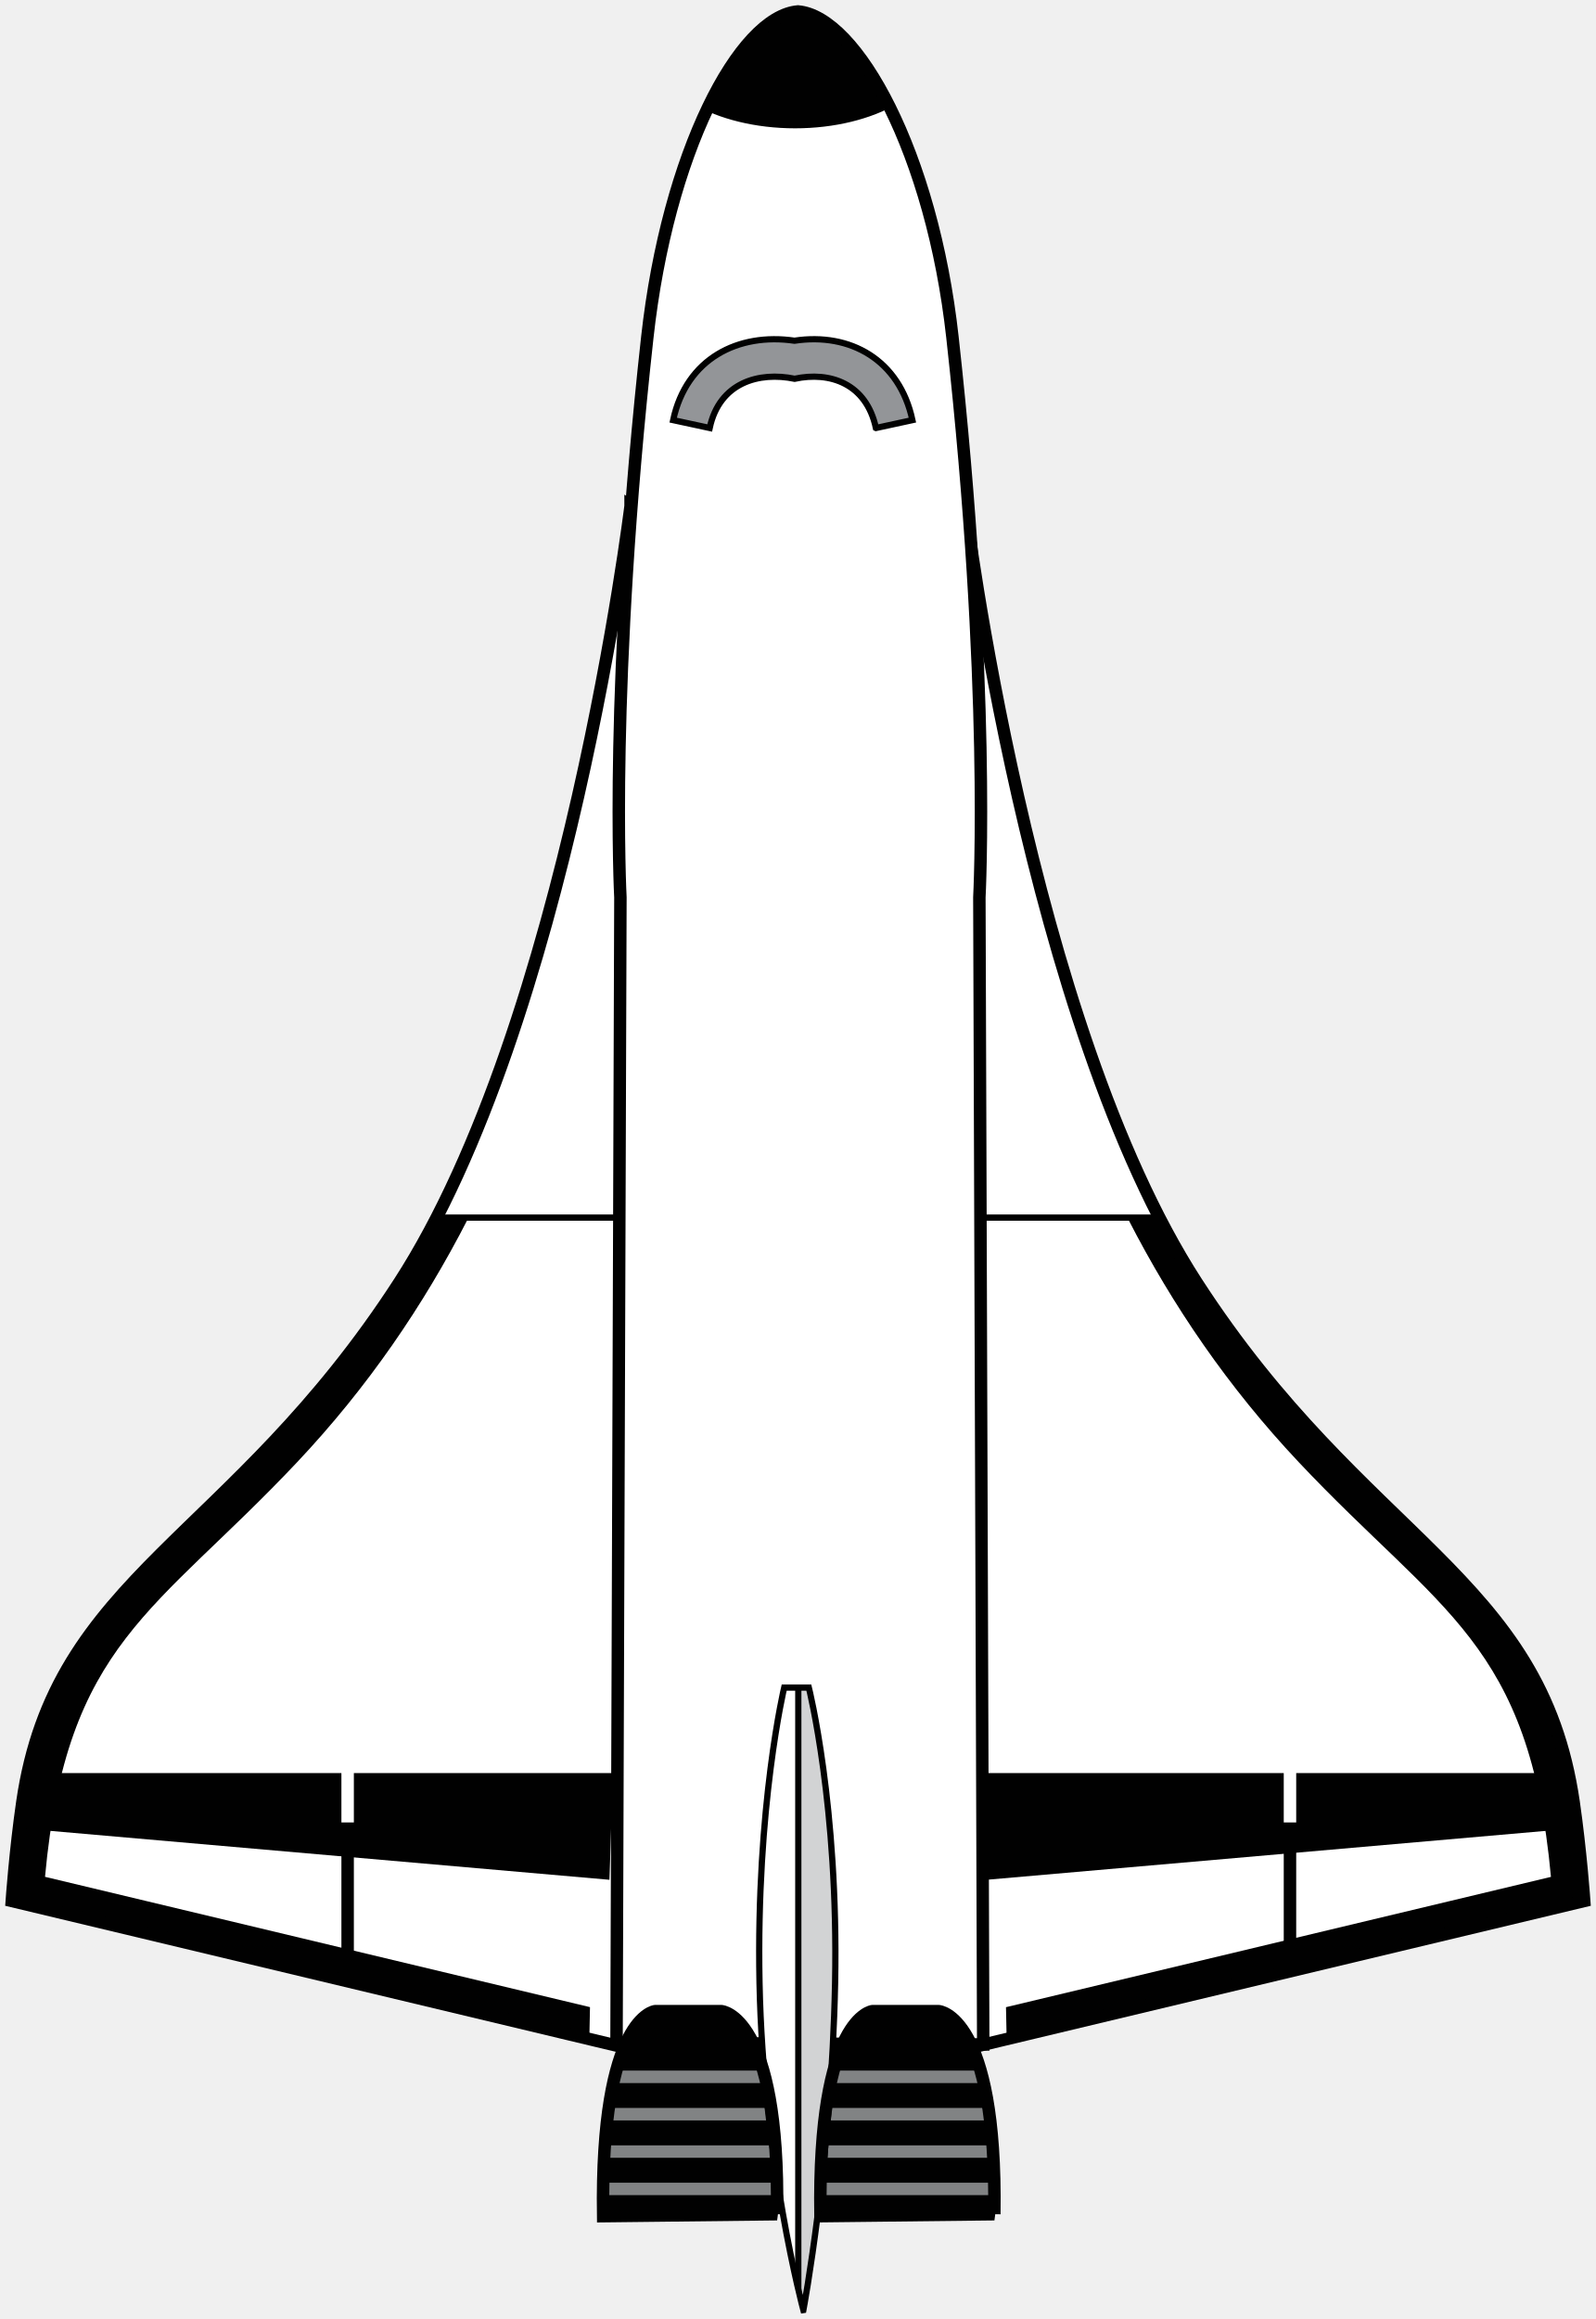
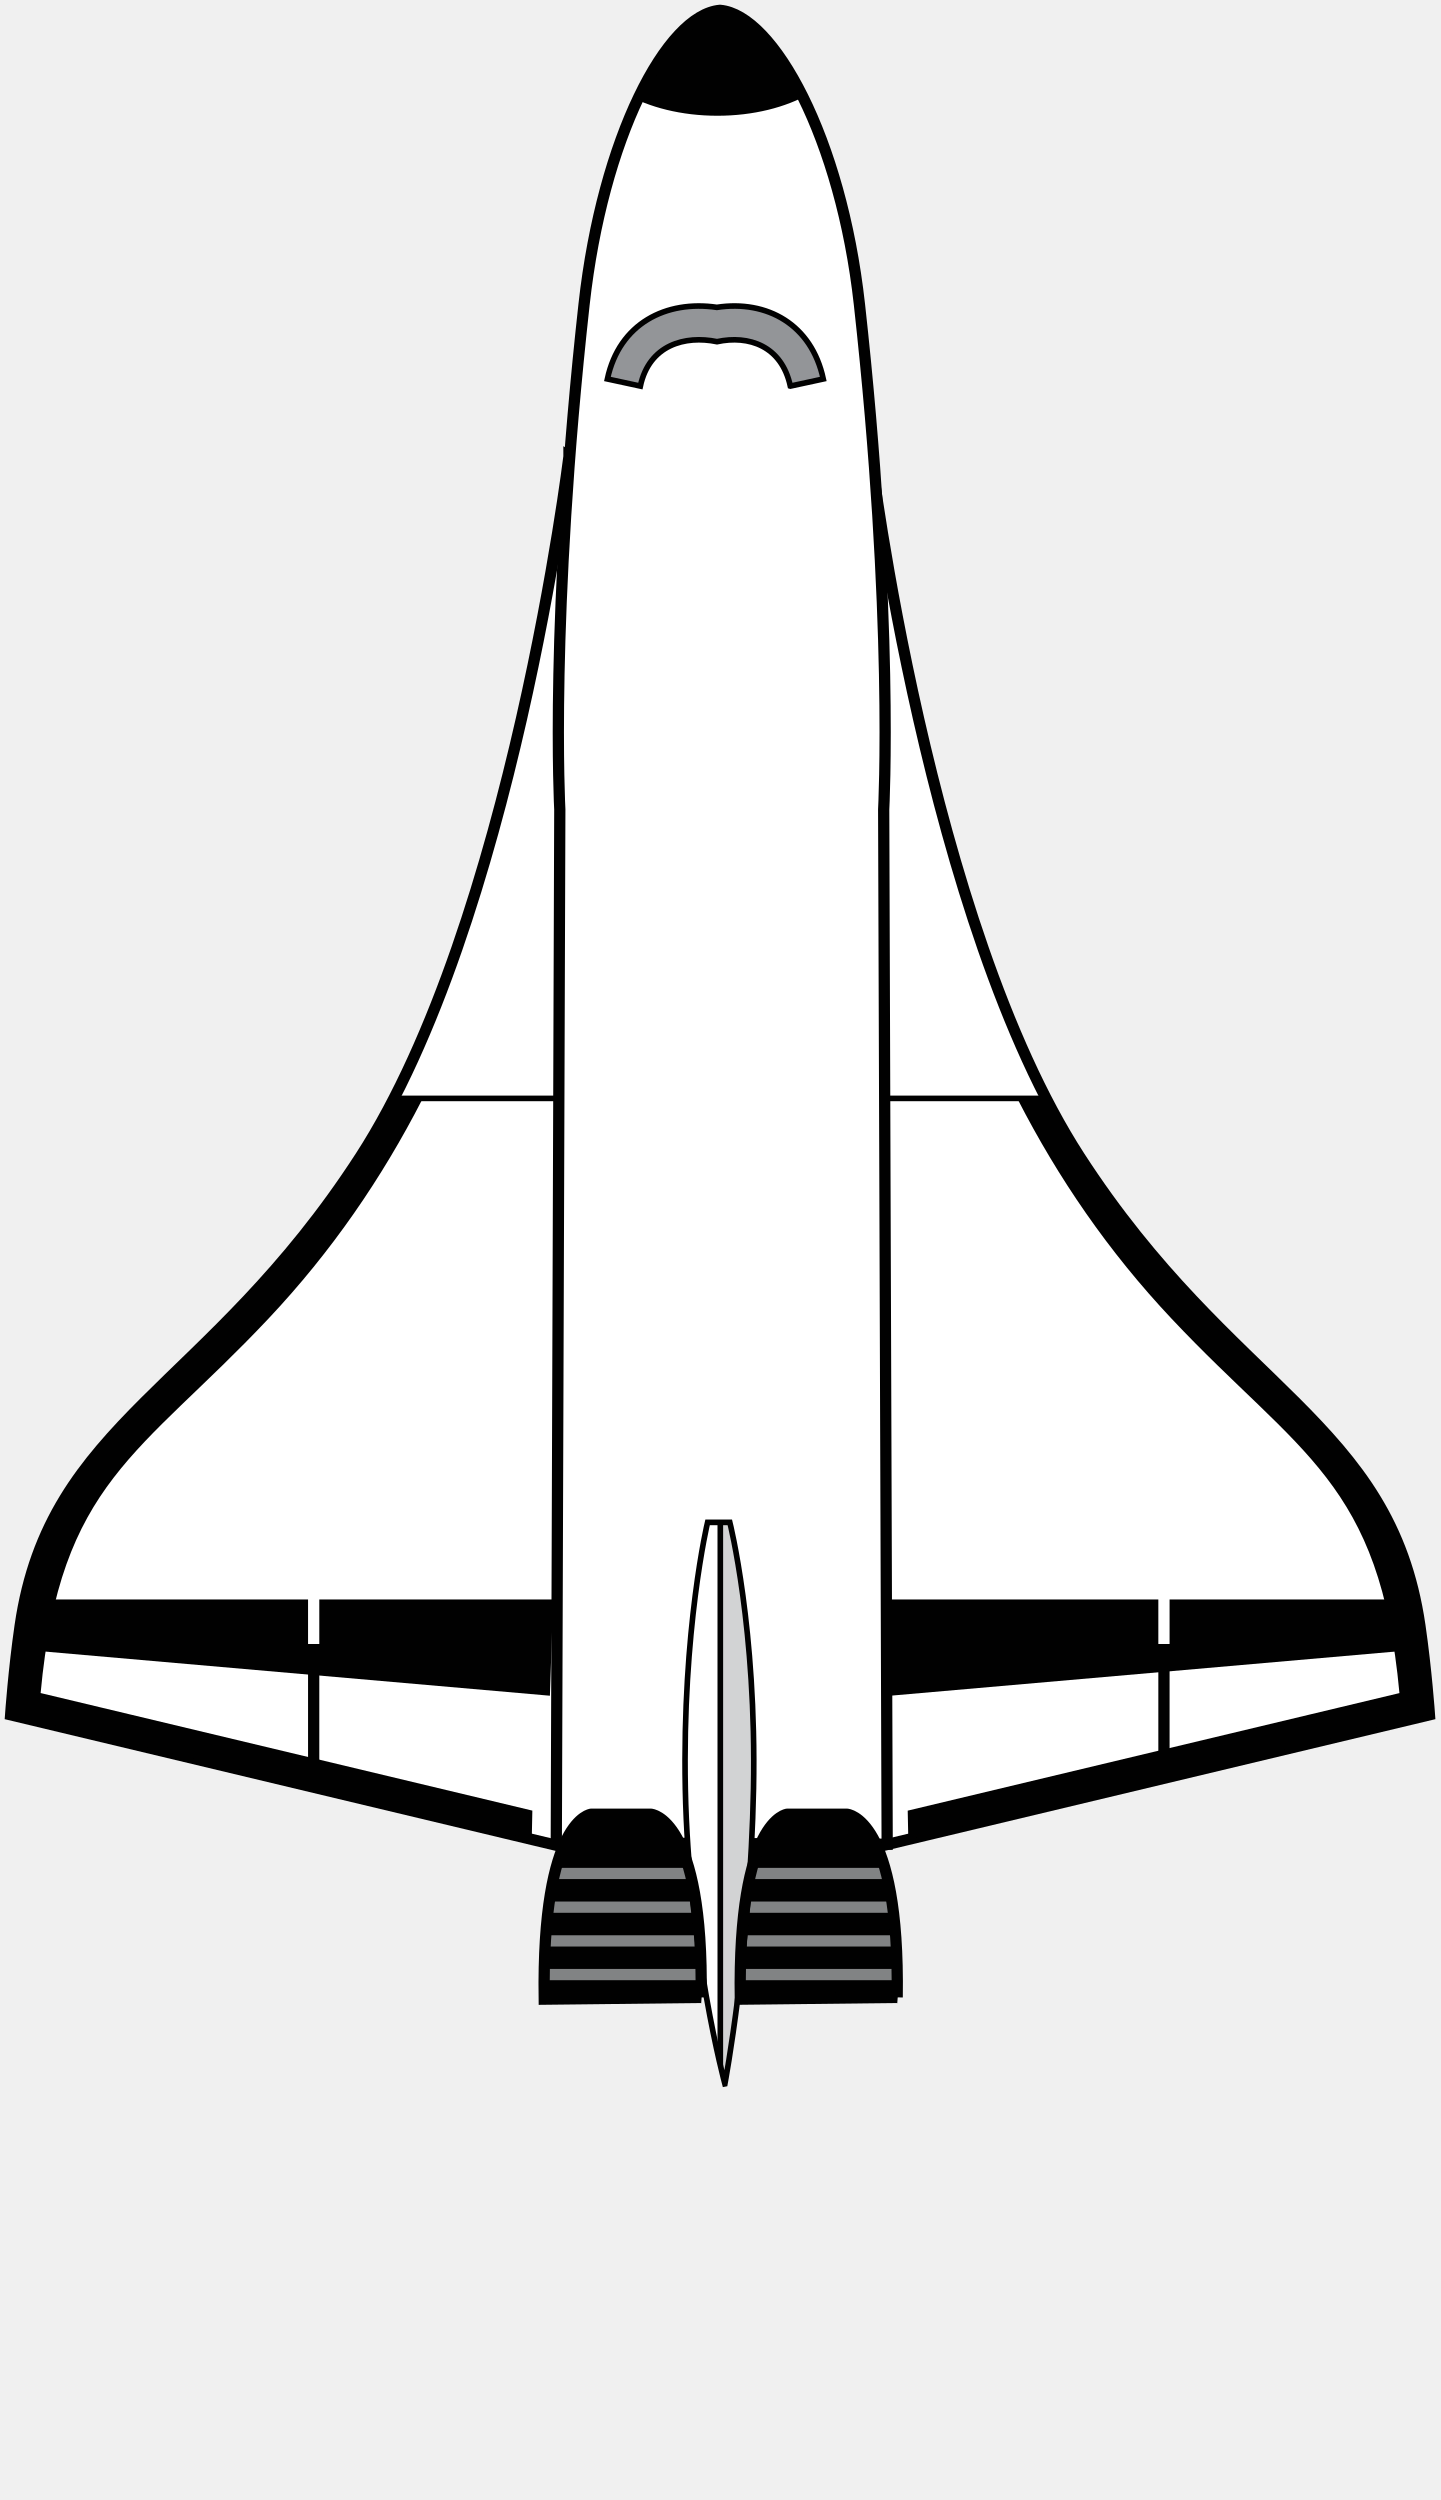
- <svg xmlns="http://www.w3.org/2000/svg" xmlns:xlink="http://www.w3.org/1999/xlink" id="Layer_1" xml:space="preserve" overflow="visible" viewBox="0 0 307.622 446.868" version="1.1" enable-background="new 0 0 311.226 677.024" width="307.622" height="446.868" style="overflow:visible">
+ <svg xmlns="http://www.w3.org/2000/svg" xmlns:xlink="http://www.w3.org/1999/xlink" id="Layer_1" xml:space="preserve" overflow="visible" viewBox="0 0 307.622 534.038" version="1.1" enable-background="new 0 0 311.226 677.024" width="307.622" height="534.038" style="overflow:visible">
  <defs id="defs553">
    <clipPath id="XMLID_199_-5">
      <use height="100%" width="100%" y="0" x="0" id="use510-1" xlink:href="#XMLID_177_-3" />
    </clipPath>
  </defs>
  <g id="g3" transform="translate(-1.801355,-192.1282)">
-     <g id="g115">
-       <g id="g117">
-         <g id="XMLID_53_">
-           <path d="m 187.88,289.65 c 0,0 12.229,99.575 44.513,149.52 32.286,49.947 66.371,56.477 72.719,100.22 1.361,9.361 2.042,19.049 2.042,19.049 l -117.23,28.029 -8.332,-292.74 6.29,-4.08" id="path120" style="fill:#ffffff" />
-         </g>
-       </g>
-       <g id="g122">
-         <g id="g124">
-           <g id="g126">
-             <defs id="defs128">
-               <path id="XMLID_149_" d="m 187.88,289.65 c 0,0 12.229,99.575 44.513,149.52 32.286,49.947 66.371,56.477 72.719,100.22 1.361,9.361 2.042,19.049 2.042,19.049 l -117.23,28.029 -8.332,-292.74 6.29,-4.08" />
-             </defs>
-             <clipPath id="XMLID_185_">
-               <use xlink:href="#XMLID_149_" id="use132" x="0" y="0" width="100%" height="100%" />
-             </clipPath>
-             <g clip-path="url(#XMLID_185_)" id="g134">
-               <g id="g136">
-                 <path d="m 196.03,594.8 115.19,-19.201 0,-60.311 -72.037,-88.211 -19.92,0 c 8.555,16.664 19.27,32.371 32.844,46.783 27.422,29.113 44.479,34.73 48.635,79.939 l -105.04,25.111 0.33,15.89" id="path138" style="fill:#010101" />
-               </g>
-             </g>
-           </g>
-         </g>
-       </g>
-       <g id="g140">
-         <g id="g142">
-           <g id="g144">
-             <defs id="defs146">
-               <path id="XMLID_151_" d="m 187.88,289.65 c 0,0 12.229,99.575 44.513,149.52 32.286,49.947 66.371,56.477 72.719,100.22 1.361,9.361 2.042,19.049 2.042,19.049 l -117.23,28.029 -8.332,-292.74 6.29,-4.08" />
-             </defs>
-             <clipPath id="XMLID_186_">
-               <use xlink:href="#XMLID_151_" id="use150" x="0" y="0" width="100%" height="100%" />
-             </clipPath>
-             <g clip-path="url(#XMLID_186_)" id="g152">
-               <g id="g154">
-                 <polyline points="191.28 533.8 310.55 533.8 310.55 543.99 191.96 554.36 191.28 533.8" id="polyline156" style="fill:#010101" />
-               </g>
-             </g>
-           </g>
-         </g>
-       </g>
-       <g id="g158">
-         <g id="g160">
-           <g id="g162">
-             <defs id="defs164">
-               <path id="XMLID_153_" d="m 187.88,289.65 c 0,0 12.229,99.575 44.513,149.52 32.286,49.947 66.371,56.477 72.719,100.22 1.361,9.361 2.042,19.049 2.042,19.049 l -117.23,28.029 -8.332,-292.74 6.29,-4.08" />
-             </defs>
-             <clipPath id="XMLID_187_">
-               <use xlink:href="#XMLID_153_" id="use168" x="0" y="0" width="100%" height="100%" />
-             </clipPath>
-             <g clip-path="url(#XMLID_187_)" id="g170">
-               <g id="g172">
-                 <line y2="426.76" x1="233.07" x2="181.58" stroke-miterlimit="3.864" y1="426.76" id="line174" style="fill:none;stroke:#010101;stroke-width:1.201;stroke-miterlimit:3.864" />
-               </g>
-             </g>
-           </g>
-         </g>
-       </g>
-     </g>
-     <g id="g176">
-       <g id="g178">
-         <path stroke-miterlimit="3.864" d="m 187.88,289.65 c 0,0 12.229,99.575 44.513,149.52 32.286,49.947 66.371,56.477 72.719,100.22 1.361,9.361 2.042,19.049 2.042,19.049 l -117.23,28.029 -8.332,-292.74 6.29,-4.08 z" id="path180" style="fill:none;stroke:#010101;stroke-width:2.401;stroke-miterlimit:3.864" />
+     <g id="g117">
+       <g id="XMLID_53_">
+         <path style="fill:#ffffff" id="path120" d="m 187.88,289.65 c 0,0 12.229,99.575 44.513,149.52 32.286,49.947 66.371,56.477 72.719,100.22 1.361,9.361 2.042,19.049 2.042,19.049 l -117.23,28.029 -8.332,-292.74 6.29,-4.08" />
+       </g>
+     </g>
+     <g id="g176" style="fill:#ffffff;fill-opacity:1">
+       <g id="g178" style="fill:#ffffff;fill-opacity:1">
+         <path stroke-miterlimit="3.864" d="m 187.88,289.65 c 0,0 12.229,99.575 44.513,149.52 32.286,49.947 66.371,56.477 72.719,100.22 1.361,9.361 2.042,19.049 2.042,19.049 l -117.23,28.029 -8.332,-292.74 6.29,-4.08 z" id="path180" style="fill:#ffffff;fill-opacity:1;stroke:#010101;stroke-width:2.401;stroke-miterlimit:3.864" />
+       </g>
+     </g>
+     <g id="g122">
+       <g id="g124">
+         <g id="g126">
+           <defs id="defs128">
+             <path d="m 187.88,289.65 c 0,0 12.229,99.575 44.513,149.52 32.286,49.947 66.371,56.477 72.719,100.22 1.361,9.361 2.042,19.049 2.042,19.049 l -117.23,28.029 -8.332,-292.74 6.29,-4.08" id="XMLID_149_" />
+           </defs>
+           <clipPath id="XMLID_185_">
+             <use height="100%" width="100%" y="0" x="0" id="use132" xlink:href="#XMLID_149_" />
+           </clipPath>
+           <g id="g134" clip-path="url(#XMLID_185_)">
+             <g id="g136">
+               <path style="fill:#010101" id="path138" d="m 196.03,594.8 115.19,-19.201 0,-60.311 -72.037,-88.211 -19.92,0 c 8.555,16.664 19.27,32.371 32.844,46.783 27.422,29.113 44.479,34.73 48.635,79.939 l -105.04,25.111 0.33,15.89" />
+             </g>
+           </g>
+         </g>
+       </g>
+     </g>
+     <g id="g140">
+       <g id="g142">
+         <g id="g144">
+           <defs id="defs146">
+             <path d="m 187.88,289.65 c 0,0 12.229,99.575 44.513,149.52 32.286,49.947 66.371,56.477 72.719,100.22 1.361,9.361 2.042,19.049 2.042,19.049 l -117.23,28.029 -8.332,-292.74 6.29,-4.08" id="XMLID_151_" />
+           </defs>
+           <clipPath id="XMLID_186_">
+             <use height="100%" width="100%" y="0" x="0" id="use150" xlink:href="#XMLID_151_" />
+           </clipPath>
+           <g id="g152" clip-path="url(#XMLID_186_)">
+             <g id="g154">
+               <polyline style="fill:#010101" id="polyline156" points="191.28 533.8 310.55 533.8 310.55 543.99 191.96 554.36 191.28 533.8" />
+             </g>
+           </g>
+         </g>
+       </g>
+     </g>
+     <g id="g158">
+       <g id="g160">
+         <g id="g162">
+           <defs id="defs164">
+             <path d="m 187.88,289.65 c 0,0 12.229,99.575 44.513,149.52 32.286,49.947 66.371,56.477 72.719,100.22 1.361,9.361 2.042,19.049 2.042,19.049 l -117.23,28.029 -8.332,-292.74 6.29,-4.08" id="XMLID_153_" />
+           </defs>
+           <clipPath id="XMLID_187_">
+             <use height="100%" width="100%" y="0" x="0" id="use168" xlink:href="#XMLID_153_" />
+           </clipPath>
+           <g id="g170" clip-path="url(#XMLID_187_)">
+             <g id="g172">
+               <line style="fill:none;stroke:#010101;stroke-width:1.201;stroke-miterlimit:3.864" id="line174" y1="426.76" stroke-miterlimit="3.864" x2="181.58" x1="233.07" y2="426.76" />
+             </g>
+           </g>
+         </g>
      </g>
    </g>
    <g id="g188">
      <g id="g190" />
    </g>
    <g id="g4727">
      <g id="g194">
        <g id="g196">
          <line id="line198" y1="570.17" stroke-miterlimit="3.864" x2="250.44" x1="250.44" y2="539.38" style="fill:none;stroke:#010101;stroke-width:2.401;stroke-miterlimit:3.864" />
        </g>
      </g>
      <g id="g200">
        <g id="g202">
          <line id="line204" y1="543.31" stroke-miterlimit="3.864" x2="250.44" x1="250.44" y2="532.19" style="fill:none;stroke:#ffffff;stroke-width:2.401;stroke-miterlimit:3.864" />
        </g>
      </g>
    </g>
-     <g id="g304">
-       <g id="g306">
-         <g id="XMLID_59_">
-           <path d="m 123.34,289.65 c 0,0 -12.225,99.575 -44.511,149.52 -32.286,49.947 -66.368,56.477 -72.72,100.22 -1.361,9.361 -2.039,19.049 -2.039,19.049 l 117.23,28.029 8.33,-292.74 -6.29,-4.08" id="path309" style="fill:#ffffff" />
-         </g>
-       </g>
-       <g id="g311">
-         <g id="g313">
-           <g id="g315">
-             <defs id="defs317">
-               <path id="XMLID_163_" d="m 123.34,289.65 c 0,0 -12.225,99.575 -44.511,149.52 -32.286,49.947 -66.368,56.477 -72.72,100.22 -1.361,9.361 -2.039,19.049 -2.039,19.049 l 117.23,28.029 8.33,-292.74 -6.29,-4.08" />
-             </defs>
-             <clipPath id="XMLID_192_">
-               <use xlink:href="#XMLID_163_" id="use321" x="0" y="0" width="100%" height="100%" />
-             </clipPath>
-             <g clip-path="url(#XMLID_192_)" id="g323">
-               <g id="g325">
-                 <path d="M 115.19,594.8 0,575.59 l 0,-60.311 72.042,-88.211 19.913,0 c -8.549,16.664 -19.266,32.371 -32.845,46.783 -27.416,29.113 -44.468,34.73 -48.63,79.939 l 105.04,25.111 -0.33,15.9" id="path327" style="fill:#010101" />
-               </g>
-             </g>
-           </g>
-         </g>
-       </g>
-       <g id="g329">
-         <g id="g331">
-           <g id="g333">
-             <defs id="defs335">
-               <path id="XMLID_165_" d="m 123.34,289.65 c 0,0 -12.225,99.575 -44.511,149.52 -32.286,49.947 -66.368,56.477 -72.72,100.22 -1.361,9.361 -2.039,19.049 -2.039,19.049 l 117.23,28.029 8.33,-292.74 -6.29,-4.08" />
-             </defs>
-             <clipPath id="XMLID_193_">
-               <use xlink:href="#XMLID_165_" id="use339" x="0" y="0" width="100%" height="100%" />
-             </clipPath>
-             <g clip-path="url(#XMLID_193_)" id="g341">
-               <g id="g343">
-                 <polyline points="119.95 533.8 0.678 533.8 0.678 543.99 119.27 554.36 119.95 533.8" id="polyline345" style="fill:#010101" />
-               </g>
-             </g>
-           </g>
-         </g>
-       </g>
-       <g id="g347">
-         <g id="g349">
-           <g id="g351">
-             <defs id="defs353">
-               <path id="XMLID_167_" d="m 123.34,289.65 c 0,0 -12.225,99.575 -44.511,149.52 -32.286,49.947 -66.368,56.477 -72.72,100.22 -1.361,9.361 -2.039,19.049 -2.039,19.049 l 117.23,28.029 8.33,-292.74 -6.29,-4.08" />
-             </defs>
-             <clipPath id="XMLID_194_">
-               <use xlink:href="#XMLID_167_" id="use357" x="0" y="0" width="100%" height="100%" />
-             </clipPath>
-             <g clip-path="url(#XMLID_194_)" id="g359">
-               <g id="g361">
-                 <line y2="426.76" x1="78.154" x2="129.63" stroke-miterlimit="3.864" y1="426.76" id="line363" style="fill:none;stroke:#010101;stroke-width:1.201;stroke-miterlimit:3.864" />
-               </g>
-             </g>
-           </g>
-         </g>
-       </g>
-     </g>
-     <g id="g365">
-       <g id="g367">
-         <path stroke-miterlimit="3.864" d="m 123.34,289.65 c 0,0 -12.225,99.575 -44.511,149.52 -32.286,49.947 -66.368,56.477 -72.72,100.22 -1.361,9.361 -2.039,19.049 -2.039,19.049 l 117.23,28.029 8.33,-292.74 -6.29,-4.08 z" id="path369" style="fill:none;stroke:#010101;stroke-width:2.401;stroke-miterlimit:3.864" />
-       </g>
-     </g>
-     <g id="g383">
-       <g id="g385">
-         <g id="XMLID_61_">
-           <path d="m 120.63,585.78 70.684,0.309 -0.744,-221.04 c 0,0 2.228,-40.964 -5.187,-107.94 -3.918,-35.384 -18.368,-61.818 -29.774,-62.776 -11.409,0.958 -25.12,27.392 -29.038,62.776 -7.41,66.978 -5.187,107.94 -5.187,107.94 l -0.75,220.73" id="path388" style="fill:#ffffff" />
-         </g>
-       </g>
-       <g id="g390">
-         <g id="g392">
-           <g id="g394">
-             <defs id="defs396">
-               <path id="XMLID_169_" d="m 120.63,585.78 70.684,0.309 -0.744,-221.04 c 0,0 2.228,-40.964 -5.187,-107.94 -3.918,-35.384 -18.368,-61.818 -29.774,-62.776 -11.409,0.958 -25.12,27.392 -29.038,62.776 -7.41,66.978 -5.187,107.94 -5.187,107.94 l -0.75,220.73" />
-             </defs>
-             <clipPath id="XMLID_195_">
-               <use xlink:href="#XMLID_169_" id="use400" x="0" y="0" width="100%" height="100%" />
-             </clipPath>
-             <g clip-path="url(#XMLID_195_)" id="g402">
-               <g id="g404">
-                 <path d="m 127.6,200.45 c 0,-8.729 12.286,-15.803 27.438,-15.803 15.158,0 27.443,7.074 27.443,15.803 0,8.73 -12.285,15.805 -27.443,15.805 -15.15,-0.01 -27.44,-7.08 -27.44,-15.81 z" id="path406" style="fill:#010101" />
-               </g>
-             </g>
-           </g>
-         </g>
-       </g>
-       <g id="g408">
-         <g id="g410">
-           <g id="g412">
-             <defs id="defs414">
-               <path id="XMLID_171_" d="m 120.63,585.78 70.684,0.309 -0.744,-221.04 c 0,0 2.228,-40.964 -5.187,-107.94 -3.918,-35.384 -18.368,-61.818 -29.774,-62.776 -11.409,0.958 -25.12,27.392 -29.038,62.776 -7.41,66.978 -5.187,107.94 -5.187,107.94 l -0.75,220.73" />
-             </defs>
-             <clipPath id="XMLID_196_">
-               <use xlink:href="#XMLID_171_" id="use418" x="0" y="0" width="100%" height="100%" />
-             </clipPath>
-             <g clip-path="url(#XMLID_196_)" id="g420">
-               <g id="g422">
-                 <path stroke-miterlimit="3.864" d="m 127.6,200.45 c 0,-8.729 12.286,-15.803 27.438,-15.803 15.158,0 27.443,7.074 27.443,15.803 0,8.73 -12.285,15.805 -27.443,15.805 -15.15,-0.01 -27.44,-7.08 -27.44,-15.81 z" id="path424" style="fill:none;stroke:#010101;stroke-width:1.201;stroke-miterlimit:3.864" />
-               </g>
+     <g id="g306">
+       <g id="XMLID_59_">
+         <path style="fill:#ffffff" id="path309" d="m 123.34,289.65 c 0,0 -12.225,99.575 -44.511,149.52 -32.286,49.947 -66.368,56.477 -72.72,100.22 -1.361,9.361 -2.039,19.049 -2.039,19.049 l 117.23,28.029 8.33,-292.74 -6.29,-4.08" />
+       </g>
+     </g>
+     <g id="g365" style="fill:#ffffff;fill-opacity:1">
+       <g id="g367" style="fill:#ffffff;fill-opacity:1">
+         <path stroke-miterlimit="3.864" d="m 123.34,289.65 c 0,0 -12.225,99.575 -44.511,149.52 -32.286,49.947 -66.368,56.477 -72.72,100.22 -1.361,9.361 -2.039,19.049 -2.039,19.049 l 117.23,28.029 8.33,-292.74 -6.29,-4.08 z" id="path369" style="fill:#ffffff;fill-opacity:1;stroke:#010101;stroke-width:2.401;stroke-miterlimit:3.864" />
+       </g>
+     </g>
+     <g id="g311">
+       <g id="g313">
+         <g id="g315">
+           <defs id="defs317">
+             <path d="m 123.34,289.65 c 0,0 -12.225,99.575 -44.511,149.52 -32.286,49.947 -66.368,56.477 -72.72,100.22 -1.361,9.361 -2.039,19.049 -2.039,19.049 l 117.23,28.029 8.33,-292.74 -6.29,-4.08" id="XMLID_163_" />
+           </defs>
+           <clipPath id="XMLID_192_">
+             <use height="100%" width="100%" y="0" x="0" id="use321" xlink:href="#XMLID_163_" />
+           </clipPath>
+           <g id="g323" clip-path="url(#XMLID_192_)">
+             <g id="g325">
+               <path style="fill:#010101" id="path327" d="M 115.19,594.8 0,575.59 l 0,-60.311 72.042,-88.211 19.913,0 c -8.549,16.664 -19.266,32.371 -32.845,46.783 -27.416,29.113 -44.468,34.73 -48.63,79.939 l 105.04,25.111 -0.33,15.9" />
+             </g>
+           </g>
+         </g>
+       </g>
+     </g>
+     <g id="g329">
+       <g id="g331">
+         <g id="g333">
+           <defs id="defs335">
+             <path d="m 123.34,289.65 c 0,0 -12.225,99.575 -44.511,149.52 -32.286,49.947 -66.368,56.477 -72.72,100.22 -1.361,9.361 -2.039,19.049 -2.039,19.049 l 117.23,28.029 8.33,-292.74 -6.29,-4.08" id="XMLID_165_" />
+           </defs>
+           <clipPath id="XMLID_193_">
+             <use height="100%" width="100%" y="0" x="0" id="use339" xlink:href="#XMLID_165_" />
+           </clipPath>
+           <g id="g341" clip-path="url(#XMLID_193_)">
+             <g id="g343">
+               <polyline style="fill:#010101" id="polyline345" points="119.95 533.8 0.678 533.8 0.678 543.99 119.27 554.36 119.95 533.8" />
+             </g>
+           </g>
+         </g>
+       </g>
+     </g>
+     <g id="g347">
+       <g id="g349">
+         <g id="g351">
+           <defs id="defs353">
+             <path d="m 123.34,289.65 c 0,0 -12.225,99.575 -44.511,149.52 -32.286,49.947 -66.368,56.477 -72.72,100.22 -1.361,9.361 -2.039,19.049 -2.039,19.049 l 117.23,28.029 8.33,-292.74 -6.29,-4.08" id="XMLID_167_" />
+           </defs>
+           <clipPath id="XMLID_194_">
+             <use height="100%" width="100%" y="0" x="0" id="use357" xlink:href="#XMLID_167_" />
+           </clipPath>
+           <g id="g359" clip-path="url(#XMLID_194_)">
+             <g id="g361">
+               <line style="fill:none;stroke:#010101;stroke-width:1.201;stroke-miterlimit:3.864" id="line363" y1="426.76" stroke-miterlimit="3.864" x2="129.63" x1="78.154" y2="426.76" />
+             </g>
+           </g>
+         </g>
+       </g>
+     </g>
+     <g id="g385" style="fill:#ffffff;fill-opacity:1">
+       <g id="XMLID_61_" style="fill:#ffffff;fill-opacity:1">
+         <path style="fill:#ffffff;fill-opacity:1" id="path388" d="m 120.63,585.78 70.684,0.309 -0.744,-221.04 c 0,0 2.228,-40.964 -5.187,-107.94 -3.918,-35.384 -18.368,-61.818 -29.774,-62.776 -11.409,0.958 -25.12,27.392 -29.038,62.776 -7.41,66.978 -5.187,107.94 -5.187,107.94 l -0.75,220.73" />
+       </g>
+     </g>
+     <g id="g390">
+       <g id="g392">
+         <g id="g394">
+           <defs id="defs396">
+             <path d="m 120.63,585.78 70.684,0.309 -0.744,-221.04 c 0,0 2.228,-40.964 -5.187,-107.94 -3.918,-35.384 -18.368,-61.818 -29.774,-62.776 -11.409,0.958 -25.12,27.392 -29.038,62.776 -7.41,66.978 -5.187,107.94 -5.187,107.94 l -0.75,220.73" id="XMLID_169_" />
+           </defs>
+           <clipPath id="XMLID_195_">
+             <use height="100%" width="100%" y="0" x="0" id="use400" xlink:href="#XMLID_169_" />
+           </clipPath>
+           <g id="g402" clip-path="url(#XMLID_195_)">
+             <g id="g404">
+               <path style="fill:#010101" id="path406" d="m 127.6,200.45 c 0,-8.729 12.286,-15.803 27.438,-15.803 15.158,0 27.443,7.074 27.443,15.803 0,8.73 -12.285,15.805 -27.443,15.805 -15.15,-0.01 -27.44,-7.08 -27.44,-15.81 z" />
+             </g>
+           </g>
+         </g>
+       </g>
+     </g>
+     <g id="g408">
+       <g id="g410">
+         <g id="g412">
+           <defs id="defs414">
+             <path d="m 120.63,585.78 70.684,0.309 -0.744,-221.04 c 0,0 2.228,-40.964 -5.187,-107.94 -3.918,-35.384 -18.368,-61.818 -29.774,-62.776 -11.409,0.958 -25.12,27.392 -29.038,62.776 -7.41,66.978 -5.187,107.94 -5.187,107.94 l -0.75,220.73" id="XMLID_171_" />
+           </defs>
+           <clipPath id="XMLID_196_">
+             <use height="100%" width="100%" y="0" x="0" id="use418" xlink:href="#XMLID_171_" />
+           </clipPath>
+           <g id="g420" clip-path="url(#XMLID_196_)">
+             <g id="g422">
+               <path style="fill:none;stroke:#010101;stroke-width:1.201;stroke-miterlimit:3.864" id="path424" d="m 127.6,200.45 c 0,-8.729 12.286,-15.803 27.438,-15.803 15.158,0 27.443,7.074 27.443,15.803 0,8.73 -12.285,15.805 -27.443,15.805 -15.15,-0.01 -27.44,-7.08 -27.44,-15.81 z" stroke-miterlimit="3.864" />
            </g>
          </g>
        </g>
      </g>
    </g>
    <g id="g426">
      <g id="g428">
        <path stroke-miterlimit="3.864" d="m 120.63,585.78 70.684,0.309 -0.744,-221.04 c 0,0 2.228,-40.964 -5.187,-107.94 -3.918,-35.384 -18.368,-61.818 -29.774,-62.776 -11.409,0.958 -25.12,27.392 -29.038,62.776 -7.41,66.978 -5.187,107.94 -5.187,107.94 l -0.75,220.73 z" id="path430" style="fill:none;stroke:#010101;stroke-width:2.401;stroke-miterlimit:3.864" />
      </g>
    </g>
    <g id="g432">
      <g id="g434">
        <path d="m 170.63,274.6 c -1.85,-8.596 -8.885,-10.942 -15.665,-9.483 -6.836,-1.411 -14.483,0.678 -16.376,9.483 l -7.039,-1.517 c 2.557,-11.884 12.556,-16.885 23.387,-15.299 10.746,-1.626 20.231,3.674 22.731,15.299 l -7.03,1.52 z" id="path436" style="fill:#939598" />
      </g>
    </g>
    <g id="g438">
      <g id="g440">
        <path stroke-miterlimit="3.864" d="m 170.63,274.6 c -1.85,-8.596 -8.885,-10.942 -15.665,-9.483 -6.836,-1.411 -14.483,0.678 -16.376,9.483 l -7.039,-1.517 c 2.557,-11.884 12.556,-16.885 23.387,-15.299 10.746,-1.626 20.231,3.674 22.731,15.299 l -7.03,1.52 z" id="path442" style="fill:none;stroke:#010101;stroke-width:1.201;stroke-miterlimit:3.864" />
      </g>
    </g>
    <g id="g444" transform="translate(-2,0)">
      <g id="g446">
        <g id="XMLID_63_">
          <path d="m 158.65,637.27 c 0,0 5.436,-28.889 6.113,-63.029 0.678,-34.145 -5.061,-56.914 -5.061,-56.914 l -4.751,0 c 0,0 -5.435,22.77 -4.755,56.914 0.67,34.14 8.45,63.03 8.45,63.03" id="path449" style="fill:#ffffff" />
        </g>
      </g>
      <g id="g451">
        <g id="g453">
          <g id="g455">
            <defs id="defs457">
              <path id="XMLID_173_" d="m 158.65,637.27 c 0,0 5.436,-28.889 6.113,-63.029 0.678,-34.145 -5.061,-56.914 -5.061,-56.914 l -4.751,0 c 0,0 -5.435,22.77 -4.755,56.914 0.67,34.14 8.45,63.03 8.45,63.03" />
            </defs>
            <clipPath id="XMLID_197_">
              <use xlink:href="#XMLID_173_" id="use461" x="0" y="0" width="100%" height="100%" />
            </clipPath>
            <g clip-path="url(#XMLID_197_)" id="g463">
              <g id="g465">
-                 <polygon points="157.67,644.74 157.67,508.31 167.36,508.31 167.36,645.42 " id="polygon467" style="fill:#d2d3d4" />
+                 <polygon points="167.36,645.42 157.67,644.74 157.67,508.31 167.36,508.31 " id="polygon467" style="fill:#d2d3d4" />
              </g>
            </g>
          </g>
        </g>
      </g>
      <g id="g469">
        <g id="g471">
          <g id="g473">
            <defs id="defs475">
              <path id="XMLID_175_" d="m 158.65,637.27 c 0,0 5.436,-28.889 6.113,-63.029 0.678,-34.145 -5.061,-56.914 -5.061,-56.914 l -4.751,0 c 0,0 -5.435,22.77 -4.755,56.914 0.67,34.14 8.45,63.03 8.45,63.03" />
            </defs>
            <clipPath id="XMLID_198_">
              <use xlink:href="#XMLID_175_" id="use479" x="0" y="0" width="100%" height="100%" />
            </clipPath>
            <g clip-path="url(#XMLID_198_)" id="g481">
              <g id="g483">
-                 <polygon stroke-miterlimit="3.864" points="157.67,644.74 157.67,508.31 167.36,508.31 167.36,645.42 " id="polygon485" style="fill:none;stroke:#010101;stroke-width:1.201;stroke-miterlimit:3.864" />
+                 <polygon stroke-miterlimit="3.864" points="167.36,645.42 157.67,644.74 157.67,508.31 167.36,508.31 " id="polygon485" style="fill:none;stroke:#010101;stroke-width:1.201;stroke-miterlimit:3.864" />
              </g>
            </g>
          </g>
        </g>
      </g>
    </g>
    <g transform="translate(39.88529,0)" id="g4768-1">
      <g id="g493-1">
        <g id="g495-6">
          <g id="XMLID_65_-3">
            <path style="fill:#010101" id="path498-9" d="m 153.57,618.8 c 0.581,-38.465 -10.727,-39.127 -10.727,-39.127 l -12.767,0 c 0,0 -10.598,1.041 -10.021,39.508 l 33.52,-0.38" />
          </g>
        </g>
        <g id="g500-5">
          <g id="g502-7">
            <g id="g504-5">
              <defs id="defs506-3">
                <path d="m 153.57,618.8 c 0.581,-38.465 -10.727,-39.127 -10.727,-39.127 l -12.767,0 c 0,0 -10.598,1.041 -10.021,39.508 l 33.52,-0.38" id="XMLID_177_-3" />
              </defs>
              <clipPath id="clipPath4807">
                <use height="100%" width="100%" y="0" x="0" id="use4809" xlink:href="#XMLID_177_-3" />
              </clipPath>
              <g id="g512-1" clip-path="url(#XMLID_199_-5)">
                <g id="g514-5">
                  <path style="fill:none;stroke:#818384;stroke-width:2.401;stroke-miterlimit:3.864" id="path516-0" d="m 113.84,592.33 41.794,0 m -41.79,7.2 41.794,0 m -41.79,7.2 41.794,0 m -41.79,7.2 41.794,0" stroke-miterlimit="3.864" />
                </g>
              </g>
            </g>
          </g>
        </g>
      </g>
      <g id="g518-7">
        <g id="g520-5">
          <path style="fill:none;stroke:#010101;stroke-width:2.401;stroke-miterlimit:3.864" id="path522-5" d="m 153.57,618.8 c 0.581,-38.465 -10.727,-39.127 -10.727,-39.127 l -12.767,0 c 0,0 -10.598,1.041 -10.021,39.508 l 33.52,-0.38 z" stroke-miterlimit="3.864" />
        </g>
      </g>
    </g>
    <g id="g4768" transform="translate(-2,0)">
      <g id="g493">
        <g id="g495">
          <g id="XMLID_65_">
            <path id="path498" d="m 153.57,618.8 c 0.581,-38.465 -10.727,-39.127 -10.727,-39.127 l -12.767,0 c 0,0 -10.598,1.041 -10.021,39.508 l 33.52,-0.38" style="fill:#010101" />
          </g>
        </g>
        <g id="g500">
          <g id="g502">
            <g id="g504">
              <defs id="defs506">
                <path d="m 153.57,618.8 c 0.581,-38.465 -10.727,-39.127 -10.727,-39.127 l -12.767,0 c 0,0 -10.598,1.041 -10.021,39.508 l 33.52,-0.38" id="XMLID_177_" />
              </defs>
              <clipPath id="XMLID_199_">
                <use id="use510" xlink:href="#XMLID_177_" x="0" y="0" width="100%" height="100%" />
              </clipPath>
              <g id="g512" clip-path="url(#XMLID_199_)">
                <g id="g514">
                  <path id="path516" d="m 113.84,592.33 41.794,0 m -41.79,7.2 41.794,0 m -41.79,7.2 41.794,0 m -41.79,7.2 41.794,0" stroke-miterlimit="3.864" style="fill:none;stroke:#818384;stroke-width:2.401;stroke-miterlimit:3.864" />
                </g>
              </g>
            </g>
          </g>
        </g>
      </g>
      <g id="g518">
        <g id="g520">
          <path id="path522" d="m 153.57,618.8 c 0.581,-38.465 -10.727,-39.127 -10.727,-39.127 l -12.767,0 c 0,0 -10.598,1.041 -10.021,39.508 l 33.52,-0.38 z" stroke-miterlimit="3.864" style="fill:none;stroke:#010101;stroke-width:2.401;stroke-miterlimit:3.864" />
        </g>
      </g>
    </g>
    <g transform="translate(-181.6327,0)" id="g4727-6">
      <g id="g194-4">
        <g id="g196-4">
          <line style="fill:none;stroke:#010101;stroke-width:2.401;stroke-miterlimit:3.864" id="line198-1" y1="570.17" stroke-miterlimit="3.864" x2="250.44" x1="250.44" y2="539.38" />
        </g>
      </g>
      <g id="g200-7">
        <g id="g202-5">
          <line style="fill:none;stroke:#ffffff;stroke-width:2.401;stroke-miterlimit:3.864" id="line204-5" y1="543.31" stroke-miterlimit="3.864" x2="250.44" x1="250.44" y2="532.19" />
        </g>
      </g>
    </g>
    <g id="g487" transform="translate(-2,0)">
      <g id="g489">
        <path stroke-miterlimit="3.864" d="m 158.65,637.27 c 0,0 5.436,-28.889 6.113,-63.029 0.678,-34.145 -5.061,-56.914 -5.061,-56.914 l -4.751,0 c 0,0 -5.435,22.77 -4.755,56.914 0.67,34.14 8.45,63.03 8.45,63.03 z" id="path491" style="fill:none;stroke:#010101;stroke-width:1.201;stroke-miterlimit:3.864" />
      </g>
    </g>
  </g>
</svg>
